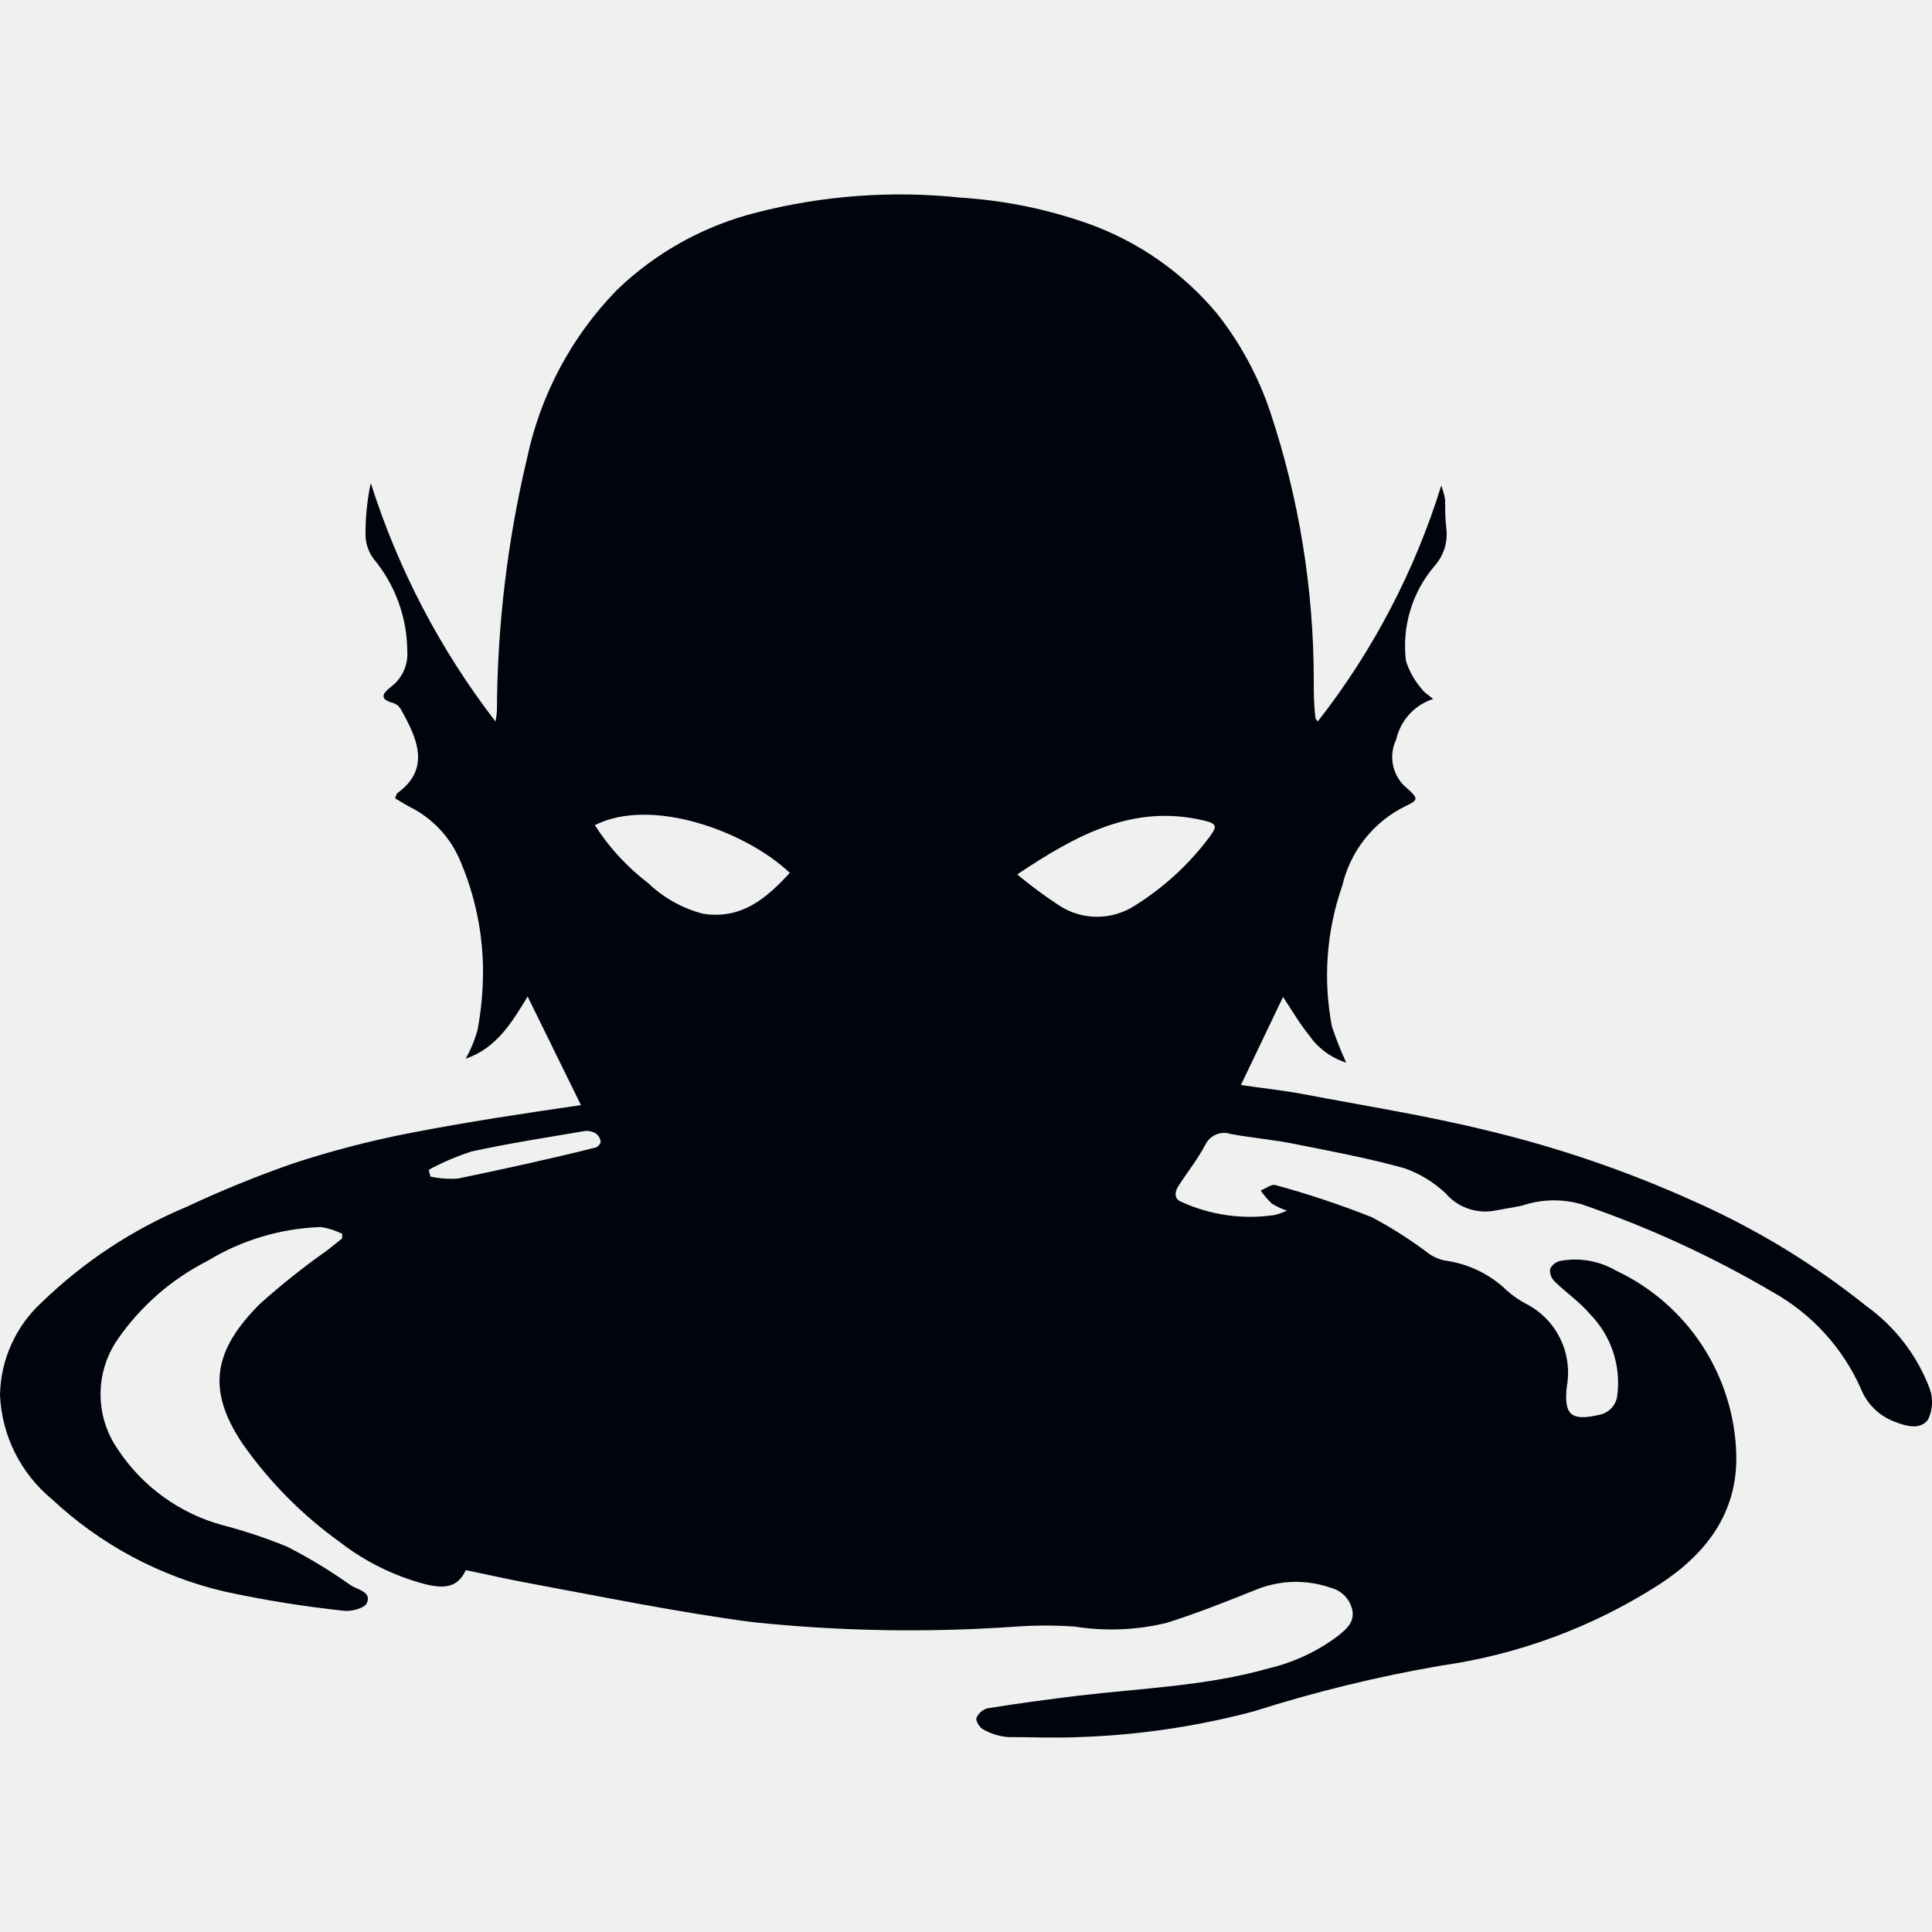
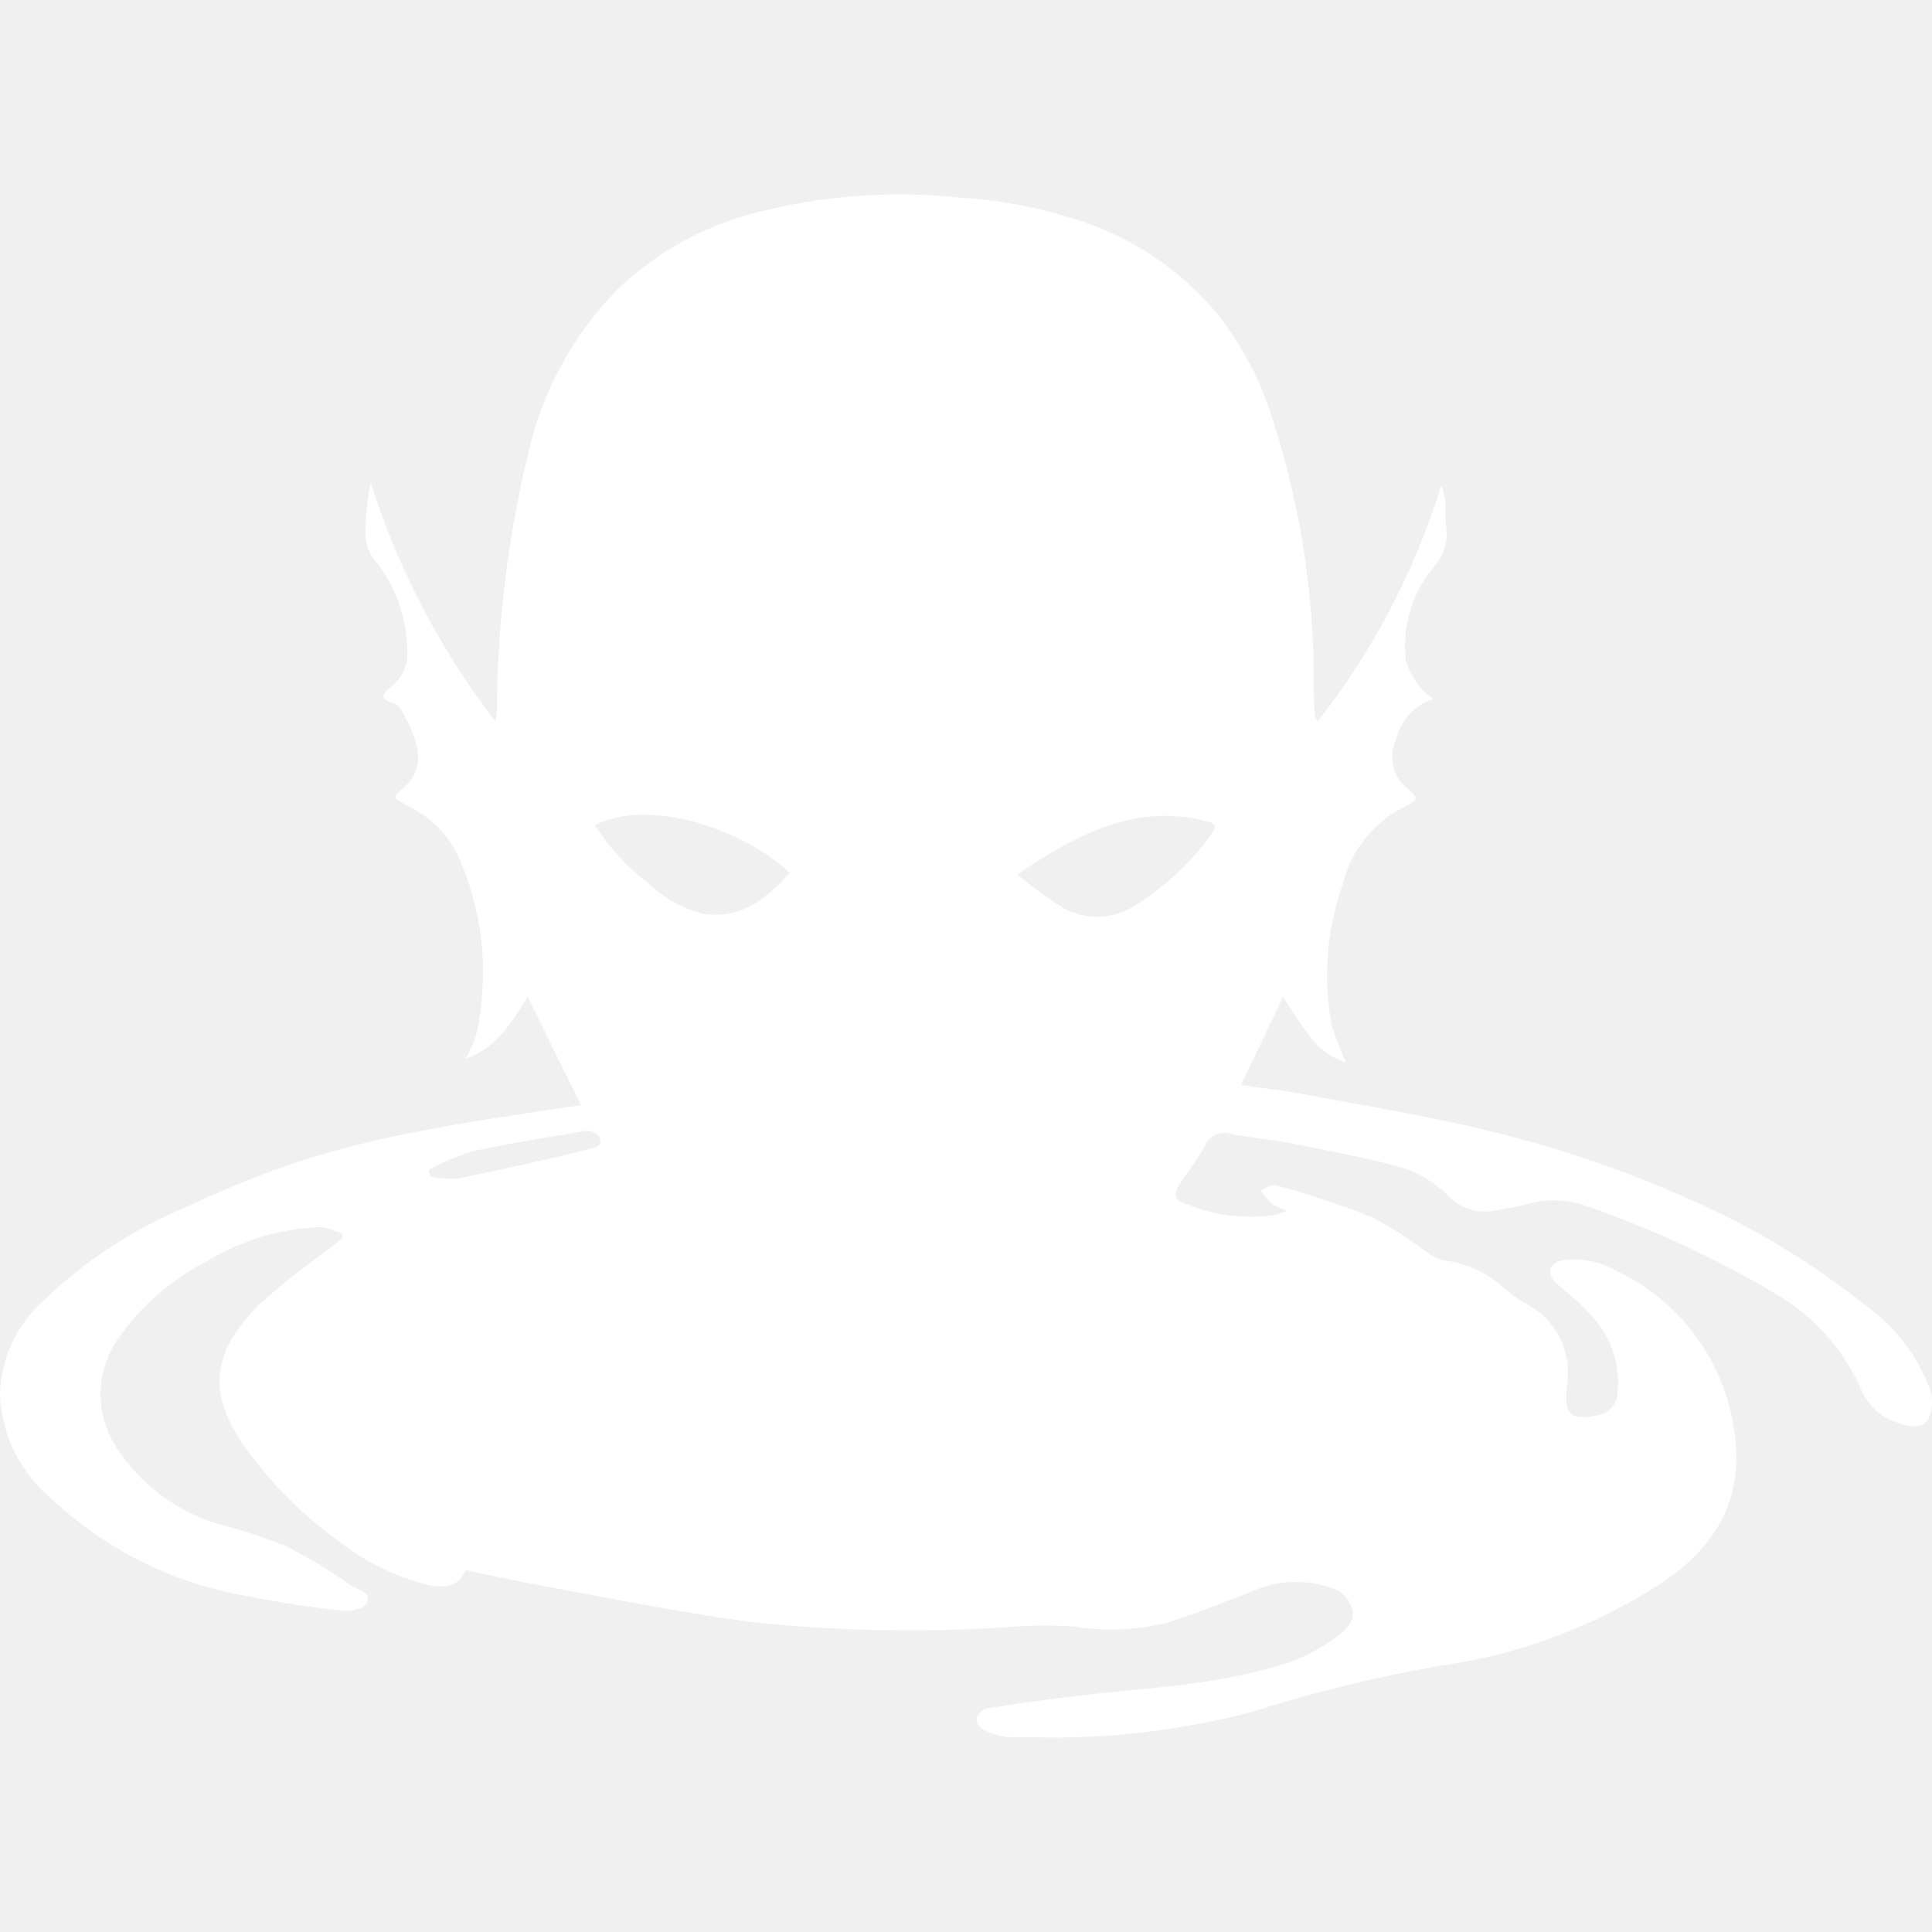
<svg xmlns="http://www.w3.org/2000/svg" viewBox="0 0 100 100">
-   <path d="M68.21,37.34A38.14,38.14,0,0,0,74.6,25.13a4.07,4.07,0,0,1,.2.74c0,.51,0,1,.07,1.55a2.47,2.47,0,0,1-.65,1.91,6.38,6.38,0,0,0-1.45,4.87,4,4,0,0,0,.83,1.47c.1.17.3.27.58.51a2.85,2.85,0,0,0-1.91,2.09,2.09,2.09,0,0,0,.58,2.55c.57.51.56.59-.09.9a6.13,6.13,0,0,0-3.28,4.11,14.05,14.05,0,0,0-.54,7.3A17.89,17.89,0,0,0,69.68,55a3.64,3.64,0,0,1-1.91-1.4c-.48-.59-.87-1.25-1.36-2l-2.18,4.56c1.13.17,2.15.27,3.16.46,3.21.61,6.44,1.12,9.61,1.9a59.62,59.62,0,0,1,10.66,3.65A40.56,40.56,0,0,1,96.6,67.6a9.32,9.32,0,0,1,3.29,4.3,2.06,2.06,0,0,1-.09,1.57c-.39.55-1.12.36-1.7.13a3,3,0,0,1-1.78-1.72,10.72,10.72,0,0,0-4.56-5,53.83,53.83,0,0,0-9.91-4.55,5.15,5.15,0,0,0-3.06.07c-.51.11-1,.18-1.53.28a2.7,2.7,0,0,1-2.44-.92,6.05,6.05,0,0,0-2.12-1.29c-1.85-.52-3.75-.87-5.64-1.25C66,59,64.83,58.9,63.72,58.7a1.08,1.08,0,0,0-1.31.51C62,60,61.46,60.66,61,61.38c-.22.33-.22.69.15.83a8.59,8.59,0,0,0,4.82.68,3.44,3.44,0,0,0,.64-.23,3.66,3.66,0,0,1-.78-.36,4.73,4.73,0,0,1-.58-.68c.26-.1.56-.34.77-.28A47.39,47.39,0,0,1,71,63a21.85,21.85,0,0,1,3,1.92,2.36,2.36,0,0,0,.75.32A5.71,5.71,0,0,1,78,66.8a4.86,4.86,0,0,0,1,.69,4,4,0,0,1,2.1,4.26c-.17,1.49.22,1.82,1.68,1.48a1.15,1.15,0,0,0,.93-1A5.07,5.07,0,0,0,82.28,68c-.52-.62-1.22-1.09-1.8-1.66a.79.79,0,0,1-.25-.65.77.77,0,0,1,.55-.43,4.21,4.21,0,0,1,2.87.51,10.83,10.83,0,0,1,6.22,9.56c.06,3-1.59,5.13-4,6.69A28.22,28.22,0,0,1,74.6,86.21a72.75,72.75,0,0,0-9.71,2.37,40.27,40.27,0,0,1-9,1.33c-1.24.06-2.49,0-3.74,0a3.19,3.19,0,0,1-1.25-.39c-.19-.09-.41-.45-.36-.6a.88.88,0,0,1,.58-.5c1.56-.25,3.12-.46,4.68-.65,3.29-.39,6.63-.5,9.84-1.41a9.69,9.69,0,0,0,3.62-1.69c.4-.33.82-.66.75-1.26a1.52,1.52,0,0,0-1.14-1.23,5.46,5.46,0,0,0-3.8.08c-1.55.62-3.1,1.24-4.69,1.74a12.1,12.1,0,0,1-4.76.19,21.88,21.88,0,0,0-3,0,78.13,78.13,0,0,1-13.68-.23c-3.85-.51-7.66-1.29-11.48-2-1.13-.21-2.25-.46-3.35-.69-.38.83-1,1-2.09.73a12.31,12.31,0,0,1-4.4-2.16,21.43,21.43,0,0,1-5.07-5.12c-1.9-2.83-1.46-4.86.89-7.22a38.6,38.6,0,0,1,3.52-2.8l.75-.6,0-.24a3.9,3.9,0,0,0-1.1-.35,12.08,12.08,0,0,0-5.88,1.76A12.58,12.58,0,0,0,6.1,69.31a5,5,0,0,0,0,5.71,9.48,9.48,0,0,0,5.41,3.92,26.68,26.68,0,0,1,3.34,1.11,26.68,26.68,0,0,1,3.3,2c.36.24,1.09.33.84.92-.11.27-.82.46-1.22.4a58.14,58.14,0,0,1-6.18-1A19.62,19.62,0,0,1,2.69,77.6,7.4,7.4,0,0,1,0,72.21a6.67,6.67,0,0,1,2.18-4.82,24.19,24.19,0,0,1,7.49-4.93,57.51,57.51,0,0,1,5.47-2.23,49.86,49.86,0,0,1,6.11-1.59c2.88-.56,5.79-1,8.82-1.44l-2.76-5.62c-.82,1.35-1.61,2.67-3.21,3.22a6.43,6.43,0,0,0,.62-1.5A16.55,16.55,0,0,0,25,50.09a14.64,14.64,0,0,0-1.16-5.49,5.48,5.48,0,0,0-2.62-2.83c-.27-.14-.51-.3-.77-.45.06-.15.07-.23.12-.27,1.76-1.27,1-2.88.17-4.35a.68.68,0,0,0-.38-.31c-.76-.2-.56-.51-.11-.85a2.12,2.12,0,0,0,.83-1.85,7.52,7.52,0,0,0-1.73-4.75,2.13,2.13,0,0,1-.43-1.2A12.62,12.62,0,0,1,19.19,25a40.11,40.11,0,0,0,6.46,12.35,5.35,5.35,0,0,0,.07-.54,57.7,57.7,0,0,1,1.56-13.09A17.72,17.72,0,0,1,31.94,15a16.07,16.07,0,0,1,7.22-4,29.86,29.86,0,0,1,10.57-.77,24.44,24.44,0,0,1,6.61,1.35A15.47,15.47,0,0,1,63,16.24a16.81,16.81,0,0,1,2.76,5.12A44,44,0,0,1,68,35.17c0,.66,0,1.32.09,2C68.07,37.18,68.12,37.22,68.21,37.34ZM52.65,45.26a23.75,23.75,0,0,0,2.16,1.6,3.59,3.59,0,0,0,3.95,0,14.24,14.24,0,0,0,3.86-3.56c.4-.55.35-.67-.31-.83C58.66,41.6,55.72,43.21,52.65,45.26ZM30.79,42.71a11.62,11.62,0,0,0,2.76,3,6.44,6.44,0,0,0,2.86,1.59c2,.29,3.26-.81,4.47-2.12C38.58,43,33.69,41.24,30.79,42.71Zm-8.6,17.84.09.35a5,5,0,0,0,1.43.1c2.36-.49,4.71-1,7.06-1.59.13,0,.33-.21.32-.31a.63.63,0,0,0-.26-.44.93.93,0,0,0-.61-.11c-1.94.33-3.89.63-5.81,1.05A13,13,0,0,0,22.19,60.55Z" style="fill:#00040c" />
+   <path d="M68.21,37.34A38.14,38.14,0,0,0,74.6,25.13a4.07,4.07,0,0,1,.2.74c0,.51,0,1,.07,1.55a2.47,2.47,0,0,1-.65,1.91,6.38,6.38,0,0,0-1.45,4.87,4,4,0,0,0,.83,1.47c.1.17.3.27.58.51a2.85,2.85,0,0,0-1.91,2.09,2.09,2.09,0,0,0,.58,2.55c.57.51.56.59-.09.9a6.13,6.13,0,0,0-3.28,4.11,14.05,14.05,0,0,0-.54,7.3A17.89,17.89,0,0,0,69.68,55a3.64,3.64,0,0,1-1.91-1.4c-.48-.59-.87-1.25-1.36-2l-2.18,4.56c1.13.17,2.15.27,3.16.46,3.21.61,6.44,1.12,9.61,1.9a59.62,59.62,0,0,1,10.66,3.65A40.56,40.56,0,0,1,96.6,67.6a9.32,9.32,0,0,1,3.29,4.3,2.06,2.06,0,0,1-.09,1.57c-.39.55-1.12.36-1.7.13a3,3,0,0,1-1.78-1.72,10.72,10.72,0,0,0-4.56-5,53.83,53.83,0,0,0-9.91-4.55,5.15,5.15,0,0,0-3.06.07c-.51.11-1,.18-1.53.28a2.7,2.7,0,0,1-2.44-.92,6.05,6.05,0,0,0-2.12-1.29c-1.85-.52-3.75-.87-5.64-1.25C66,59,64.83,58.9,63.72,58.7a1.08,1.08,0,0,0-1.31.51C62,60,61.46,60.66,61,61.38c-.22.33-.22.69.15.83a8.59,8.59,0,0,0,4.82.68,3.44,3.44,0,0,0,.64-.23,3.66,3.66,0,0,1-.78-.36,4.73,4.73,0,0,1-.58-.68c.26-.1.56-.34.77-.28A47.39,47.39,0,0,1,71,63a21.85,21.85,0,0,1,3,1.92,2.36,2.36,0,0,0,.75.32A5.71,5.71,0,0,1,78,66.8a4.86,4.86,0,0,0,1,.69,4,4,0,0,1,2.1,4.26c-.17,1.49.22,1.82,1.68,1.48a1.15,1.15,0,0,0,.93-1A5.07,5.07,0,0,0,82.28,68c-.52-.62-1.22-1.09-1.8-1.66a.79.79,0,0,1-.25-.65.77.77,0,0,1,.55-.43,4.21,4.21,0,0,1,2.87.51,10.83,10.83,0,0,1,6.22,9.56c.06,3-1.59,5.13-4,6.69A28.22,28.22,0,0,1,74.6,86.21a72.75,72.75,0,0,0-9.71,2.37,40.27,40.27,0,0,1-9,1.33c-1.24.06-2.49,0-3.74,0a3.19,3.19,0,0,1-1.25-.39c-.19-.09-.41-.45-.36-.6a.88.88,0,0,1,.58-.5c1.56-.25,3.12-.46,4.68-.65,3.29-.39,6.63-.5,9.84-1.41a9.69,9.69,0,0,0,3.62-1.69c.4-.33.82-.66.75-1.26a1.52,1.52,0,0,0-1.14-1.23,5.46,5.46,0,0,0-3.8.08c-1.55.62-3.1,1.24-4.69,1.74a12.1,12.1,0,0,1-4.76.19,21.88,21.88,0,0,0-3,0,78.13,78.13,0,0,1-13.68-.23c-3.85-.51-7.66-1.29-11.48-2-1.13-.21-2.25-.46-3.35-.69-.38.83-1,1-2.09.73a12.31,12.31,0,0,1-4.4-2.16,21.43,21.43,0,0,1-5.07-5.12c-1.9-2.83-1.46-4.86.89-7.22a38.6,38.6,0,0,1,3.52-2.8l.75-.6,0-.24a3.9,3.9,0,0,0-1.1-.35,12.08,12.08,0,0,0-5.88,1.76A12.58,12.58,0,0,0,6.1,69.31a5,5,0,0,0,0,5.71,9.48,9.48,0,0,0,5.41,3.92,26.68,26.68,0,0,1,3.34,1.11,26.68,26.68,0,0,1,3.3,2c.36.24,1.09.33.84.92-.11.27-.82.46-1.22.4a58.14,58.14,0,0,1-6.18-1A19.62,19.62,0,0,1,2.69,77.6,7.4,7.4,0,0,1,0,72.21a6.67,6.67,0,0,1,2.18-4.82,24.19,24.19,0,0,1,7.49-4.93,57.51,57.51,0,0,1,5.47-2.23,49.86,49.86,0,0,1,6.11-1.59c2.88-.56,5.79-1,8.82-1.44l-2.76-5.62c-.82,1.35-1.61,2.67-3.21,3.22a6.43,6.43,0,0,0,.62-1.5A16.55,16.55,0,0,0,25,50.09a14.64,14.64,0,0,0-1.16-5.49,5.48,5.48,0,0,0-2.62-2.83c-.27-.14-.51-.3-.77-.45.06-.15.07-.23.12-.27,1.76-1.27,1-2.88.17-4.35a.68.68,0,0,0-.38-.31c-.76-.2-.56-.51-.11-.85a2.12,2.12,0,0,0,.83-1.85,7.52,7.52,0,0,0-1.73-4.75,2.13,2.13,0,0,1-.43-1.2A12.62,12.62,0,0,1,19.19,25a40.11,40.11,0,0,0,6.46,12.35,5.35,5.35,0,0,0,.07-.54,57.7,57.7,0,0,1,1.56-13.09A17.72,17.72,0,0,1,31.94,15a16.07,16.07,0,0,1,7.22-4,29.86,29.86,0,0,1,10.57-.77,24.44,24.44,0,0,1,6.61,1.35A15.47,15.47,0,0,1,63,16.24a16.81,16.81,0,0,1,2.76,5.12A44,44,0,0,1,68,35.17c0,.66,0,1.32.09,2C68.07,37.18,68.12,37.22,68.21,37.34ZM52.65,45.26a23.75,23.75,0,0,0,2.16,1.6,3.59,3.59,0,0,0,3.95,0,14.24,14.24,0,0,0,3.86-3.56c.4-.55.35-.67-.31-.83C58.66,41.6,55.72,43.21,52.65,45.26ZM30.79,42.71a11.62,11.62,0,0,0,2.76,3,6.44,6.44,0,0,0,2.86,1.59c2,.29,3.26-.81,4.47-2.12C38.58,43,33.69,41.24,30.79,42.71Zm-8.6,17.84.09.35a5,5,0,0,0,1.43.1c2.36-.49,4.71-1,7.06-1.59.13,0,.33-.21.32-.31a.63.63,0,0,0-.26-.44.93.93,0,0,0-.61-.11c-1.94.33-3.89.63-5.81,1.05A13,13,0,0,0,22.19,60.55Z" style="fill:#FFFFFF" />
</svg>
